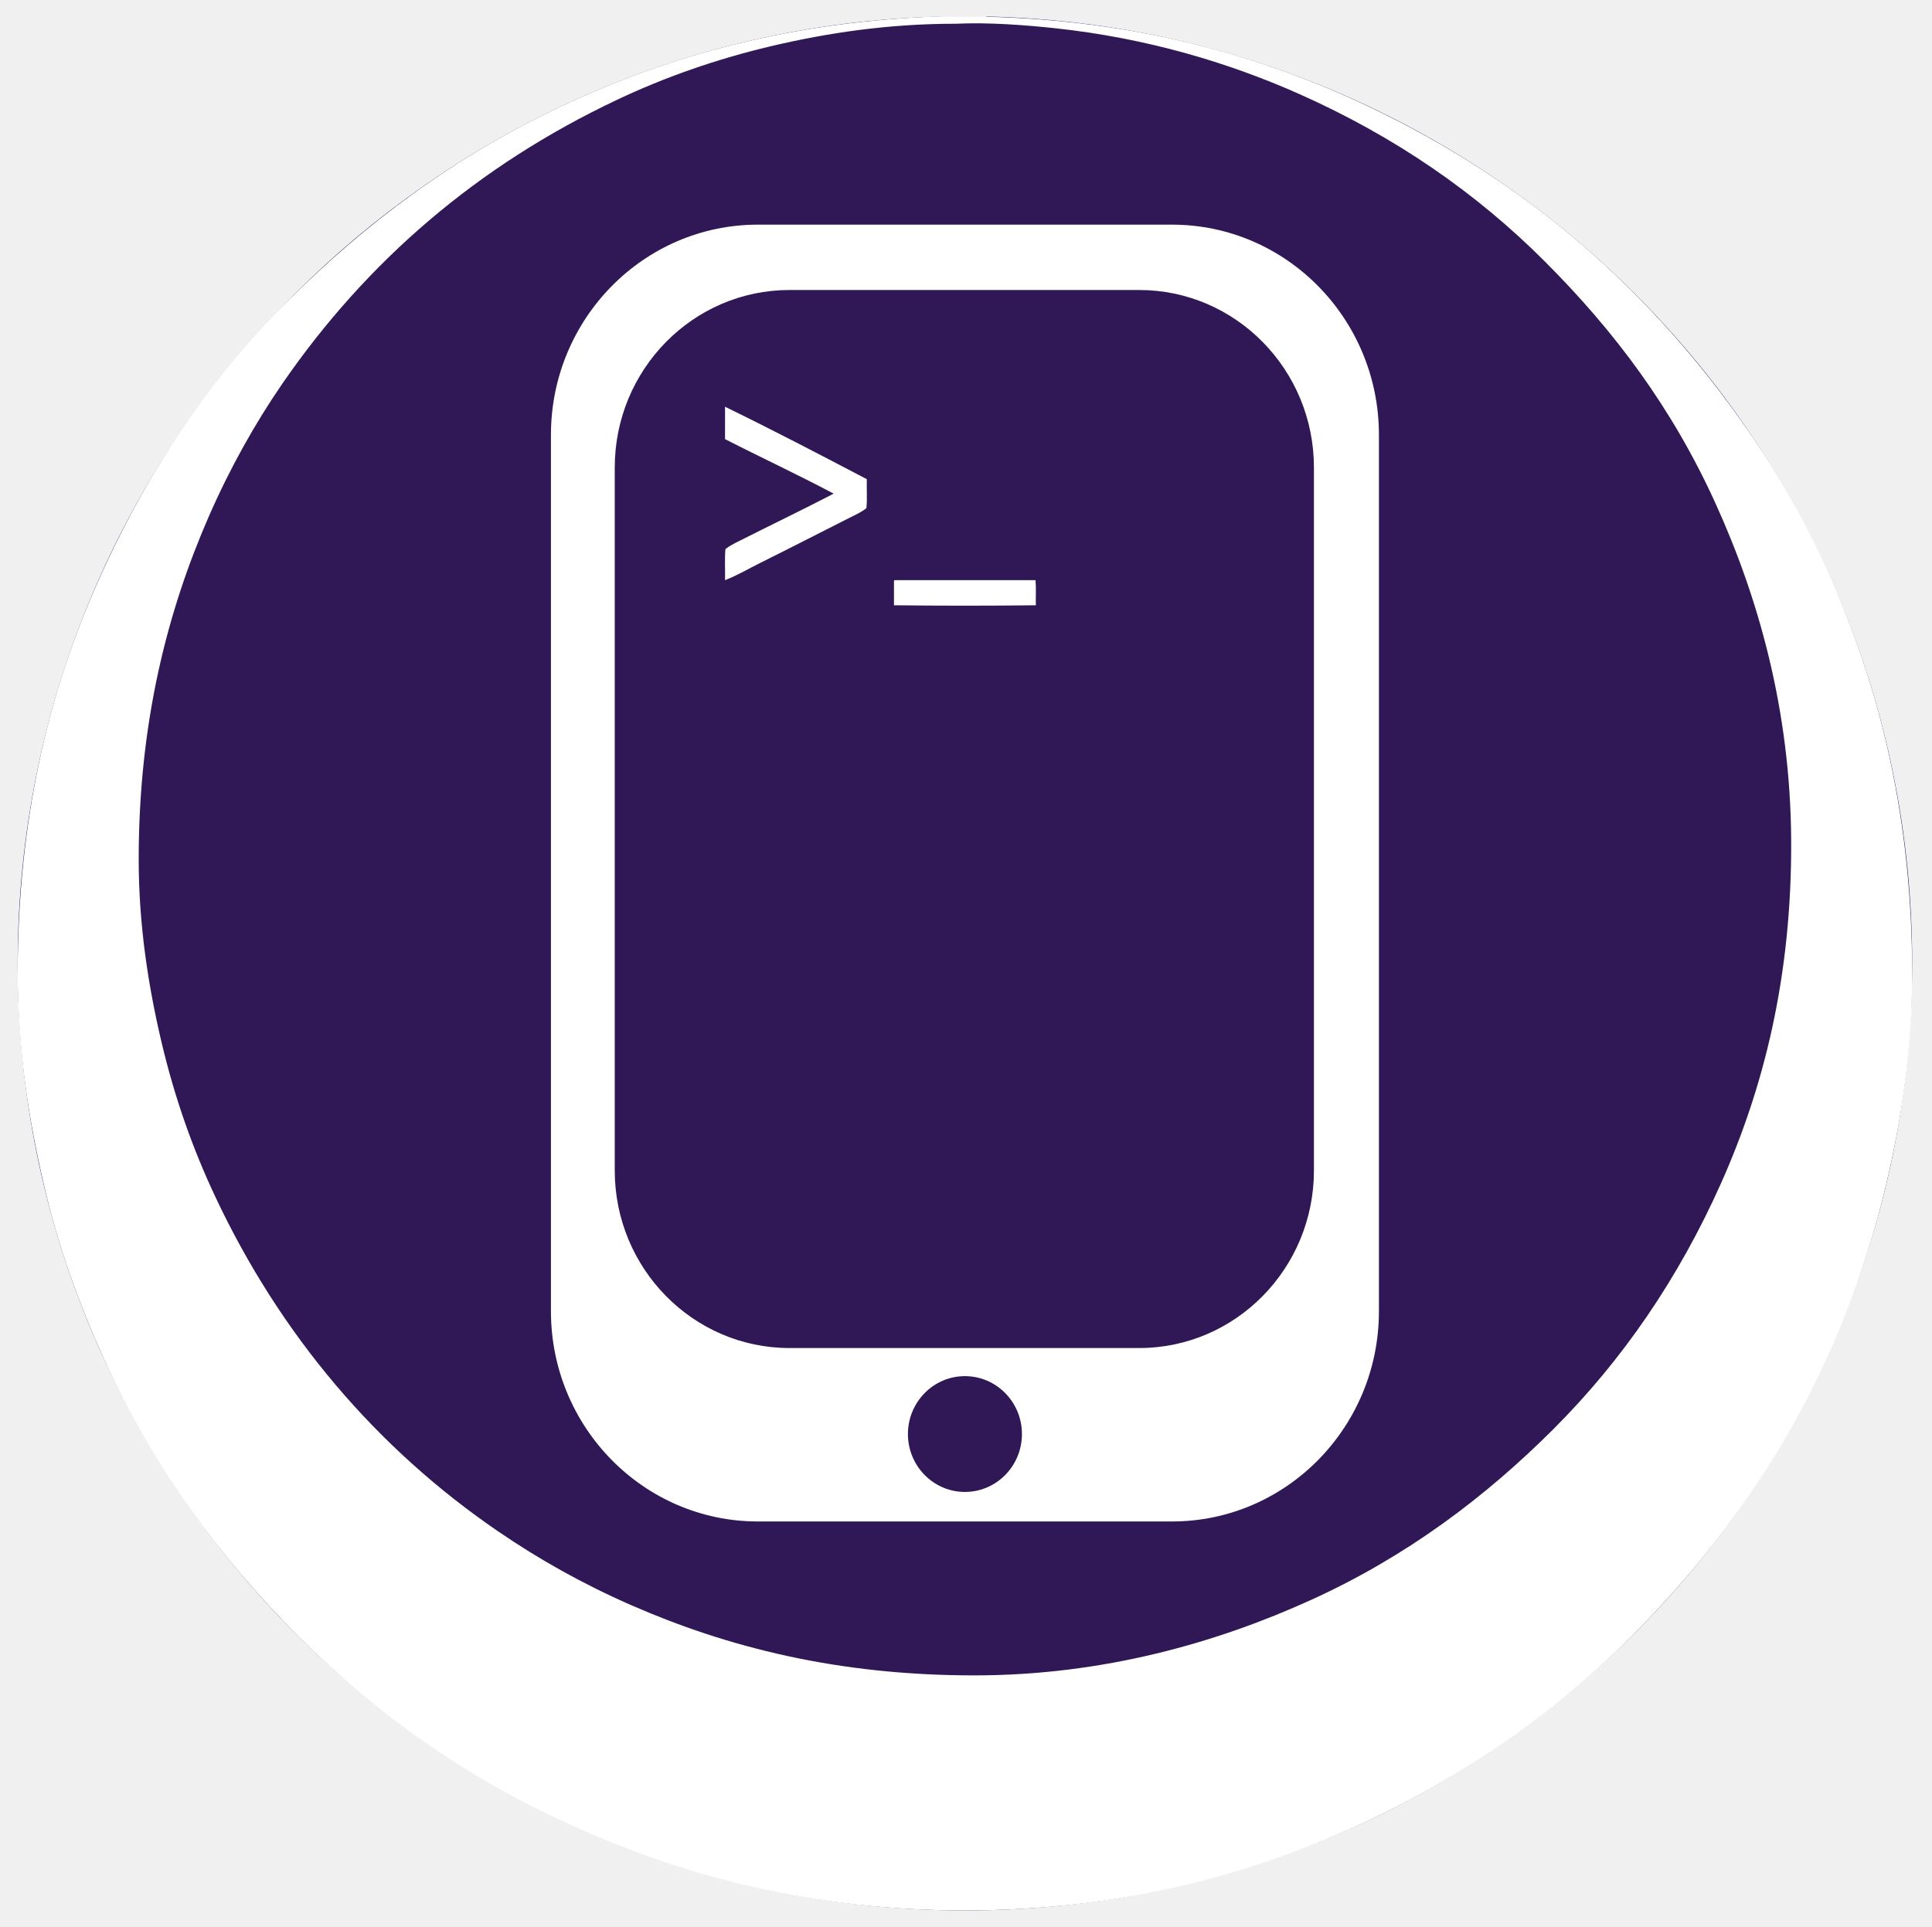
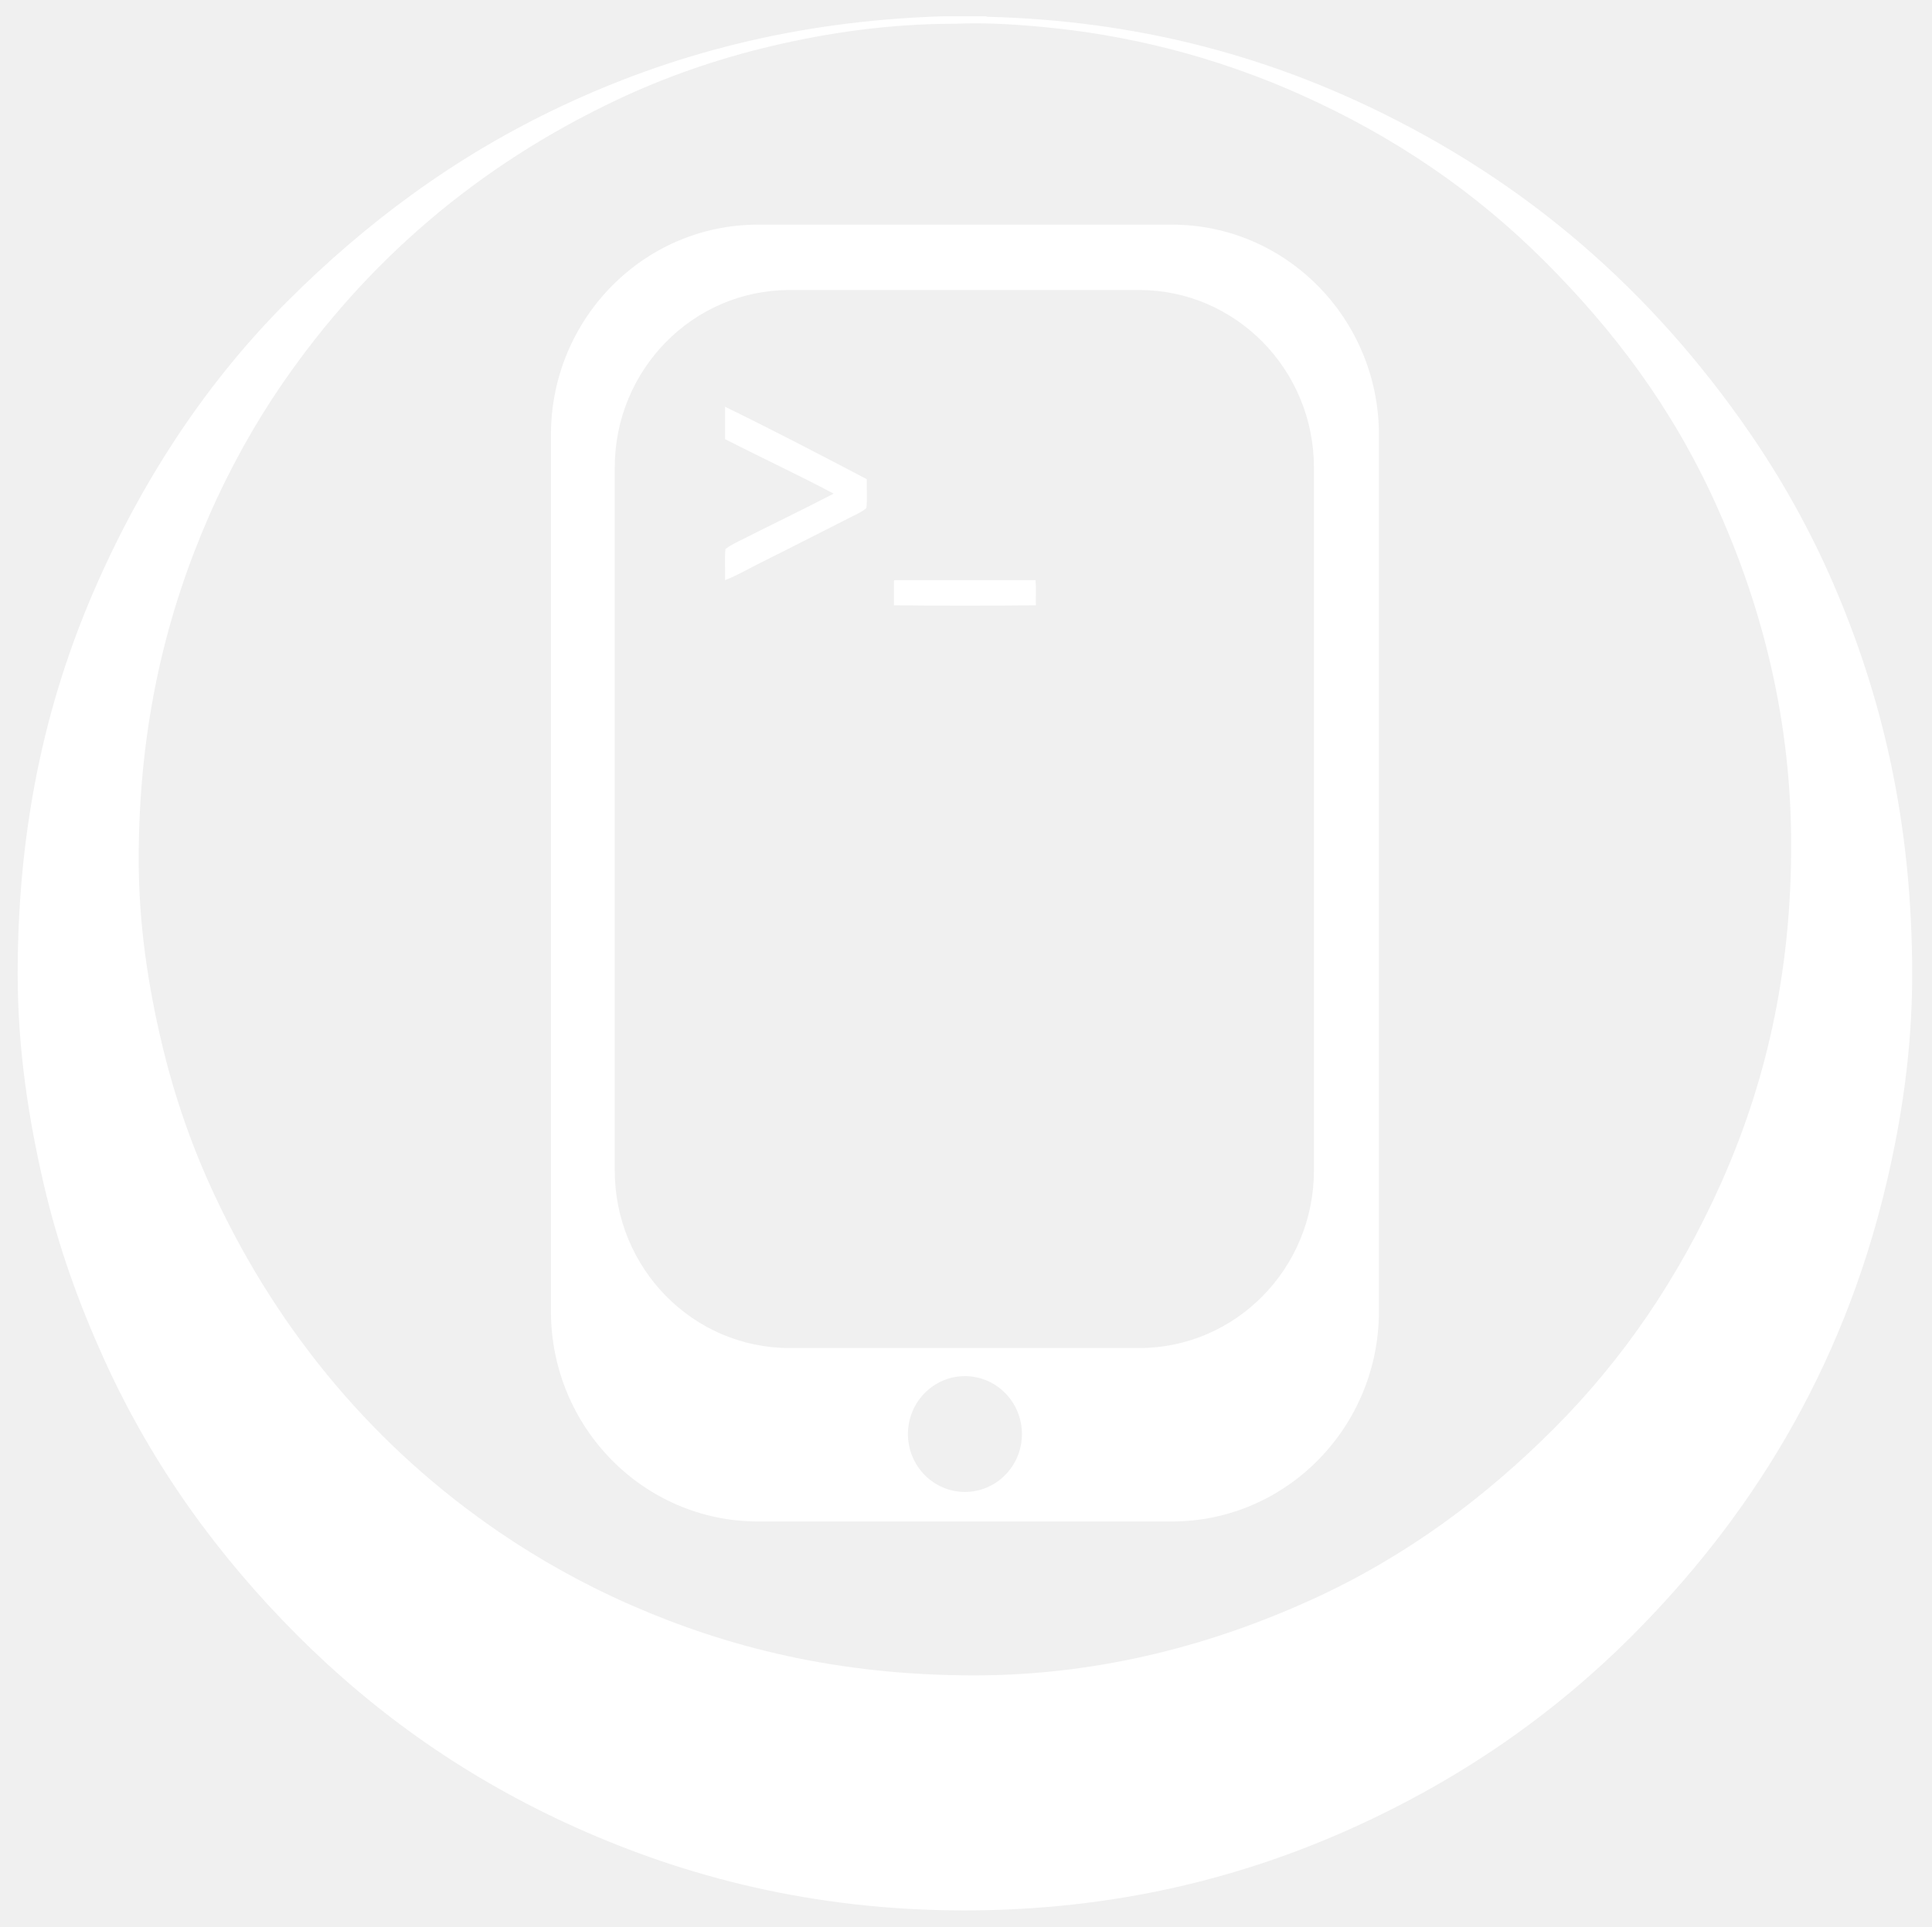
<svg xmlns="http://www.w3.org/2000/svg" width="6174" height="6157" viewBox="0 0 6174 6157" fill="none">
-   <ellipse cx="3083.59" cy="3079.08" rx="3027.09" ry="3027.08" fill="#301856" />
  <path fill-rule="evenodd" clip-rule="evenodd" d="M3051.74 75.882C2839.98 75.882 2644.06 105.078 2464.45 147.491C2286.35 189.603 2122.62 247.824 1974.3 317.816C1524.3 530.049 1171.11 836.353 903.177 1224.97C815.727 1351.8 734.839 1496.12 667.635 1649.9C534.747 1953.92 443.226 2309.74 443.226 2746.48C443.226 2957.5 474.338 3154.09 516.418 3332.15C558.759 3511.18 616.409 3672.33 686.739 3822.33C895.71 4268.04 1204.91 4630.17 1592.31 4895C1722.07 4983.71 1862.9 5063.08 2017.25 5130.58C2324.09 5264.67 2675.47 5354.96 3113.79 5354.96C3528.34 5354.96 3892.66 5249.04 4191.3 5113.04C4495.34 4974.63 4746.63 4785.29 4964.8 4567.17C5185.09 4346.83 5363.72 4086.53 5499.55 3782.55C5636.18 3476.64 5726.3 3121.8 5723.93 2686C5721.68 2268.57 5618.64 1909.05 5482.01 1608.53C5343.01 1302.66 5158.93 1057.84 4936.13 835.044C4717.18 616.082 4459.05 437.082 4151.48 300.291C3928.25 201.003 3667.04 121.928 3371.64 90.212C3273.35 79.649 3156 71.074 3054.93 75.882C3053.89 75.953 3052.81 75.882 3051.74 75.882ZM3015.14 52.003H3152C3152.34 53.282 3153.35 53.853 3155.2 53.62C3636.13 65.761 4033.02 179.107 4372.72 340.082C4884.09 582.415 5280.09 933.019 5588.64 1379.34C5691.22 1527.71 5783.14 1691.14 5857.64 1863.17C6010.97 2217.38 6110.72 2619.37 6110.68 3115.68C6110.68 3358.18 6075.93 3580.98 6027.93 3784.13C5884.97 4388.88 5586.47 4857.46 5214.64 5229.21C4963.43 5480.42 4669.47 5685.38 4323.38 5841.96C3979 5997.79 3569.47 6106.17 3081.98 6106.17C2594.55 6106.17 2186.53 5996.33 1842.18 5841.96C1495.41 5686.54 1202.25 5479 950.906 5227.63C702.718 4979.46 488.23 4688.5 331.83 4342.75C254.167 4171.16 186.396 3986.91 139.242 3782.55C92.154 3578.48 56.5 3356.47 56.5 3112.52C56.5 2619 155.45 2214.31 311.113 1863.17C464.988 1516.14 668.31 1213.12 917.506 963.961C1169.46 712.007 1454.64 499.036 1796.03 338.499C2136.45 178.399 2533.73 66.67 3015.14 52.003Z" fill="white" />
-   <path fill-rule="evenodd" clip-rule="evenodd" d="M4406.59 1390.06C4406.59 1019.14 4110.19 718.006 3745.09 718.006H2422.09C2057 718.006 1760.59 1019.14 1760.59 1390.06V4190.96C1760.59 4561.87 2057 4863.01 2422.09 4863.01H3745.09C4110.19 4863.01 4406.59 4561.87 4406.59 4190.96V1390.06ZM3083.59 4398.48C3184.13 4398.48 3265.76 4481.41 3265.76 4583.56C3265.76 4685.71 3184.13 4768.64 3083.59 4768.64C2983.05 4768.64 2901.42 4685.71 2901.42 4583.56C2901.42 4481.41 2983.05 4398.48 3083.59 4398.48ZM4198.88 1494.4C4198.88 1181.19 3948.58 926.906 3640.3 926.906H2523.12C2214.84 926.906 1964.54 1181.19 1964.54 1494.4V3741.2C1964.54 4054.41 2214.84 4308.69 2523.12 4308.69H3640.3C3948.58 4308.69 4198.88 4054.41 4198.88 3741.2V1494.4Z" fill="white" />
+   <path fill-rule="evenodd" clip-rule="evenodd" d="M4406.59 1390.06C4406.59 1019.14 4110.19 718.006 3745.09 718.006H2422.09C2057 718.006 1760.59 1019.14 1760.59 1390.06V4190.96C1760.59 4561.88 2057 4863.01 2422.09 4863.01H3745.09C4110.19 4863.01 4406.59 4561.88 4406.59 4190.96V1390.06ZM3083.59 4398.48C3184.13 4398.48 3265.76 4481.41 3265.76 4583.56C3265.76 4685.71 3184.13 4768.64 3083.59 4768.64C2983.05 4768.64 2901.42 4685.71 2901.42 4583.56C2901.42 4481.41 2983.05 4398.48 3083.59 4398.48ZM4198.88 1494.4C4198.88 1181.19 3948.58 926.906 3640.3 926.906H2523.12C2214.84 926.906 1964.54 1181.19 1964.54 1494.4V3741.2C1964.54 4054.41 2214.84 4308.69 2523.12 4308.69H3640.3C3948.58 4308.69 4198.88 4054.41 4198.88 3741.2V1494.4Z" fill="white" />
  <path fill-rule="evenodd" clip-rule="evenodd" d="M2770.01 1531.59C2769.14 1561.98 2771.8 1596.01 2768.7 1624.19C2752.25 1637.57 2732.23 1646.13 2713.73 1655.49C2621.06 1702.34 2525.75 1751.38 2430.88 1798.48C2393.1 1817.28 2356.43 1839.01 2316.95 1854.33C2317.84 1821.67 2315.16 1785.32 2318.29 1754.92C2330.65 1744.97 2345.85 1737.49 2359.85 1730.37C2459.64 1679.88 2564.51 1629.58 2664.12 1577.84C2550.6 1517.52 2431.96 1462.36 2316.95 1403.55V1300.06C2470.33 1374.82 2620.29 1453.07 2770.01 1531.59Z" fill="white" />
  <path fill-rule="evenodd" clip-rule="evenodd" d="M2858.88 1854.33H3309.17C3311.51 1879.05 3309.53 1908.16 3310.22 1934.59C3161.46 1936.33 3005.56 1936.33 2856.83 1934.59V1857.48C2856.78 1855.68 2857.6 1854.75 2858.88 1854.33Z" fill="white" />
</svg>
